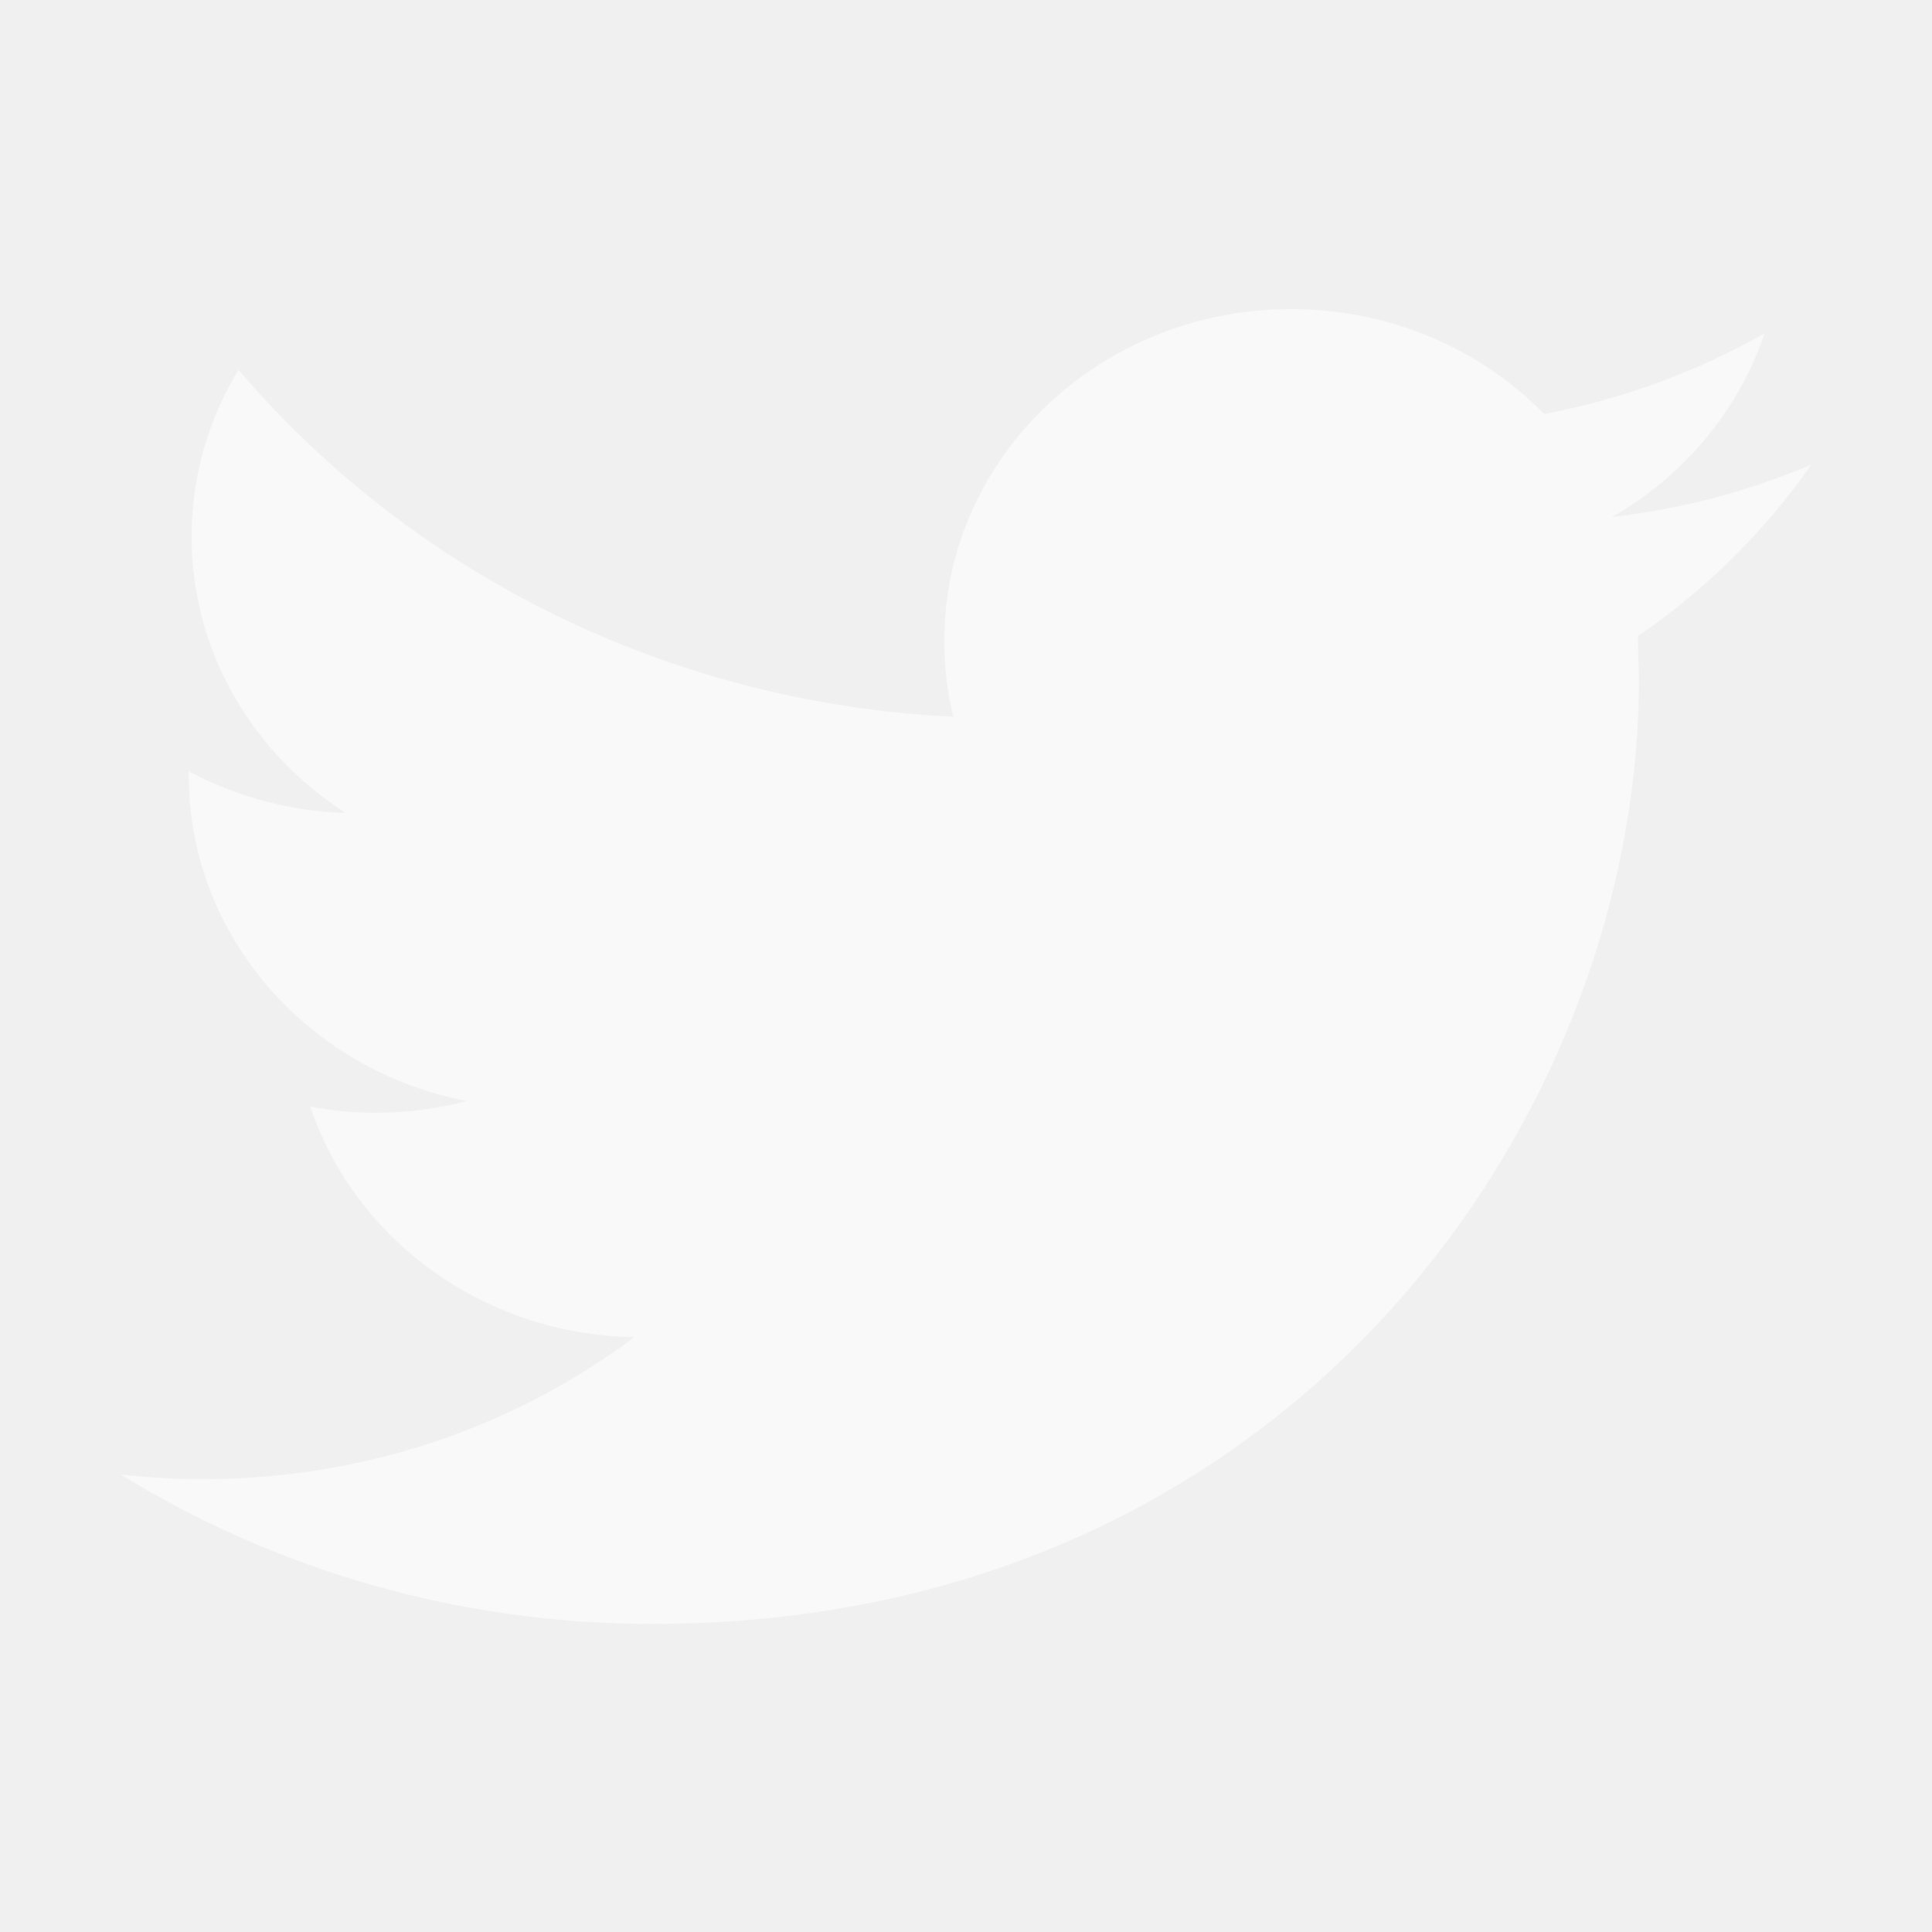
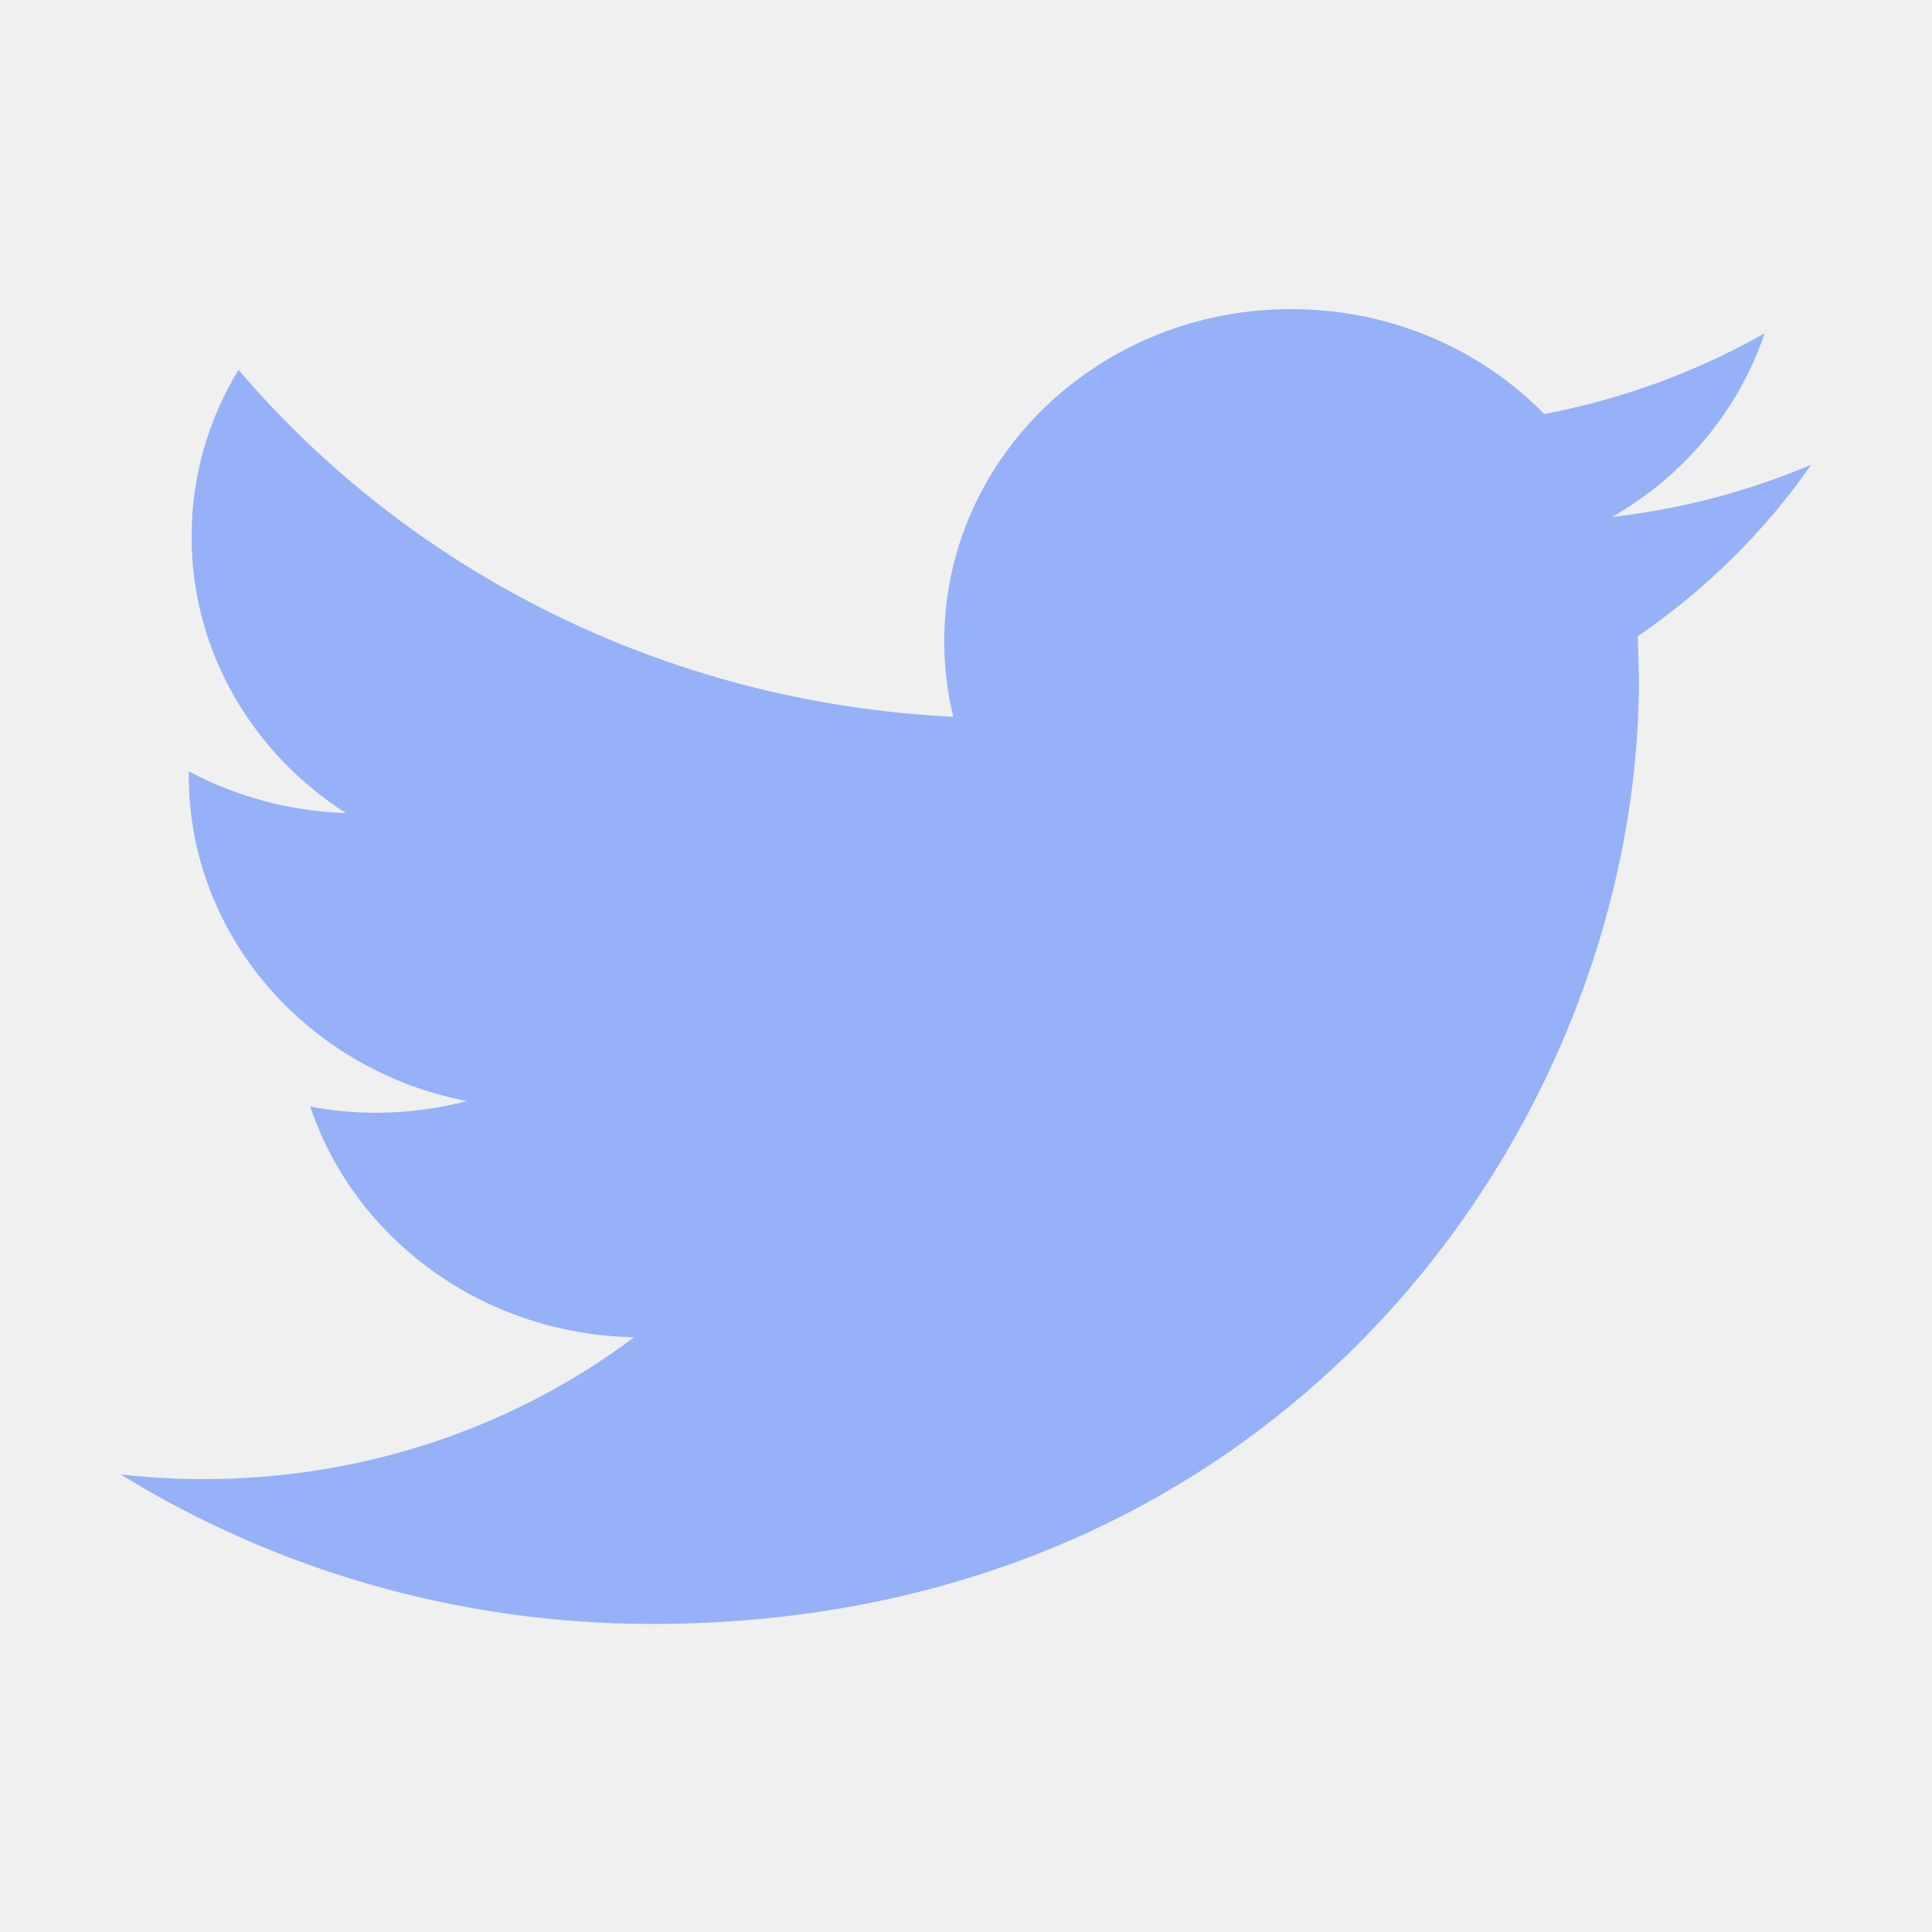
<svg xmlns="http://www.w3.org/2000/svg" width="24" height="24" viewBox="0 0 24 24" fill="none">
  <g opacity="0.6">
-     <path d="M22.5 5.772C21.727 6.1 20.898 6.323 20.026 6.422C20.916 5.912 21.597 5.103 21.92 4.141C21.085 4.614 20.164 4.957 19.183 5.143C18.397 4.34 17.279 3.84 16.038 3.84C13.659 3.84 11.73 5.687 11.73 7.964C11.73 8.287 11.768 8.602 11.842 8.904C8.262 8.731 5.088 7.089 2.963 4.594C2.592 5.202 2.38 5.911 2.38 6.667C2.38 8.098 3.142 9.361 4.296 10.1C3.59 10.077 2.926 9.891 2.345 9.582V9.634C2.345 11.631 3.831 13.299 5.8 13.678C5.439 13.771 5.059 13.823 4.665 13.823C4.387 13.823 4.118 13.796 3.854 13.746C4.403 15.386 5.993 16.578 7.878 16.611C6.404 17.717 4.546 18.374 2.527 18.374C2.18 18.374 1.837 18.354 1.5 18.317C3.407 19.49 5.67 20.173 8.103 20.173C16.028 20.173 20.36 13.888 20.36 8.437L20.345 7.903C21.192 7.325 21.924 6.599 22.5 5.772Z" fill="white" />
+     <path d="M22.5 5.772C21.727 6.1 20.898 6.323 20.026 6.422C20.916 5.912 21.597 5.103 21.92 4.141C21.085 4.614 20.164 4.957 19.183 5.143C18.397 4.34 17.279 3.84 16.038 3.84C13.659 3.84 11.73 5.687 11.73 7.964C11.73 8.287 11.768 8.602 11.842 8.904C8.262 8.731 5.088 7.089 2.963 4.594C2.592 5.202 2.38 5.911 2.38 6.667C2.38 8.098 3.142 9.361 4.296 10.1C3.59 10.077 2.926 9.891 2.345 9.582V9.634C2.345 11.631 3.831 13.299 5.8 13.678C5.439 13.771 5.059 13.823 4.665 13.823C4.387 13.823 4.118 13.796 3.854 13.746C4.403 15.386 5.993 16.578 7.878 16.611C6.404 17.717 4.546 18.374 2.527 18.374C2.18 18.374 1.837 18.354 1.5 18.317C3.407 19.49 5.67 20.173 8.103 20.173C16.028 20.173 20.36 13.888 20.36 8.437L20.345 7.903C21.192 7.325 21.924 6.599 22.5 5.772Z" fill="#5A87FC" />
  </g>
</svg>
